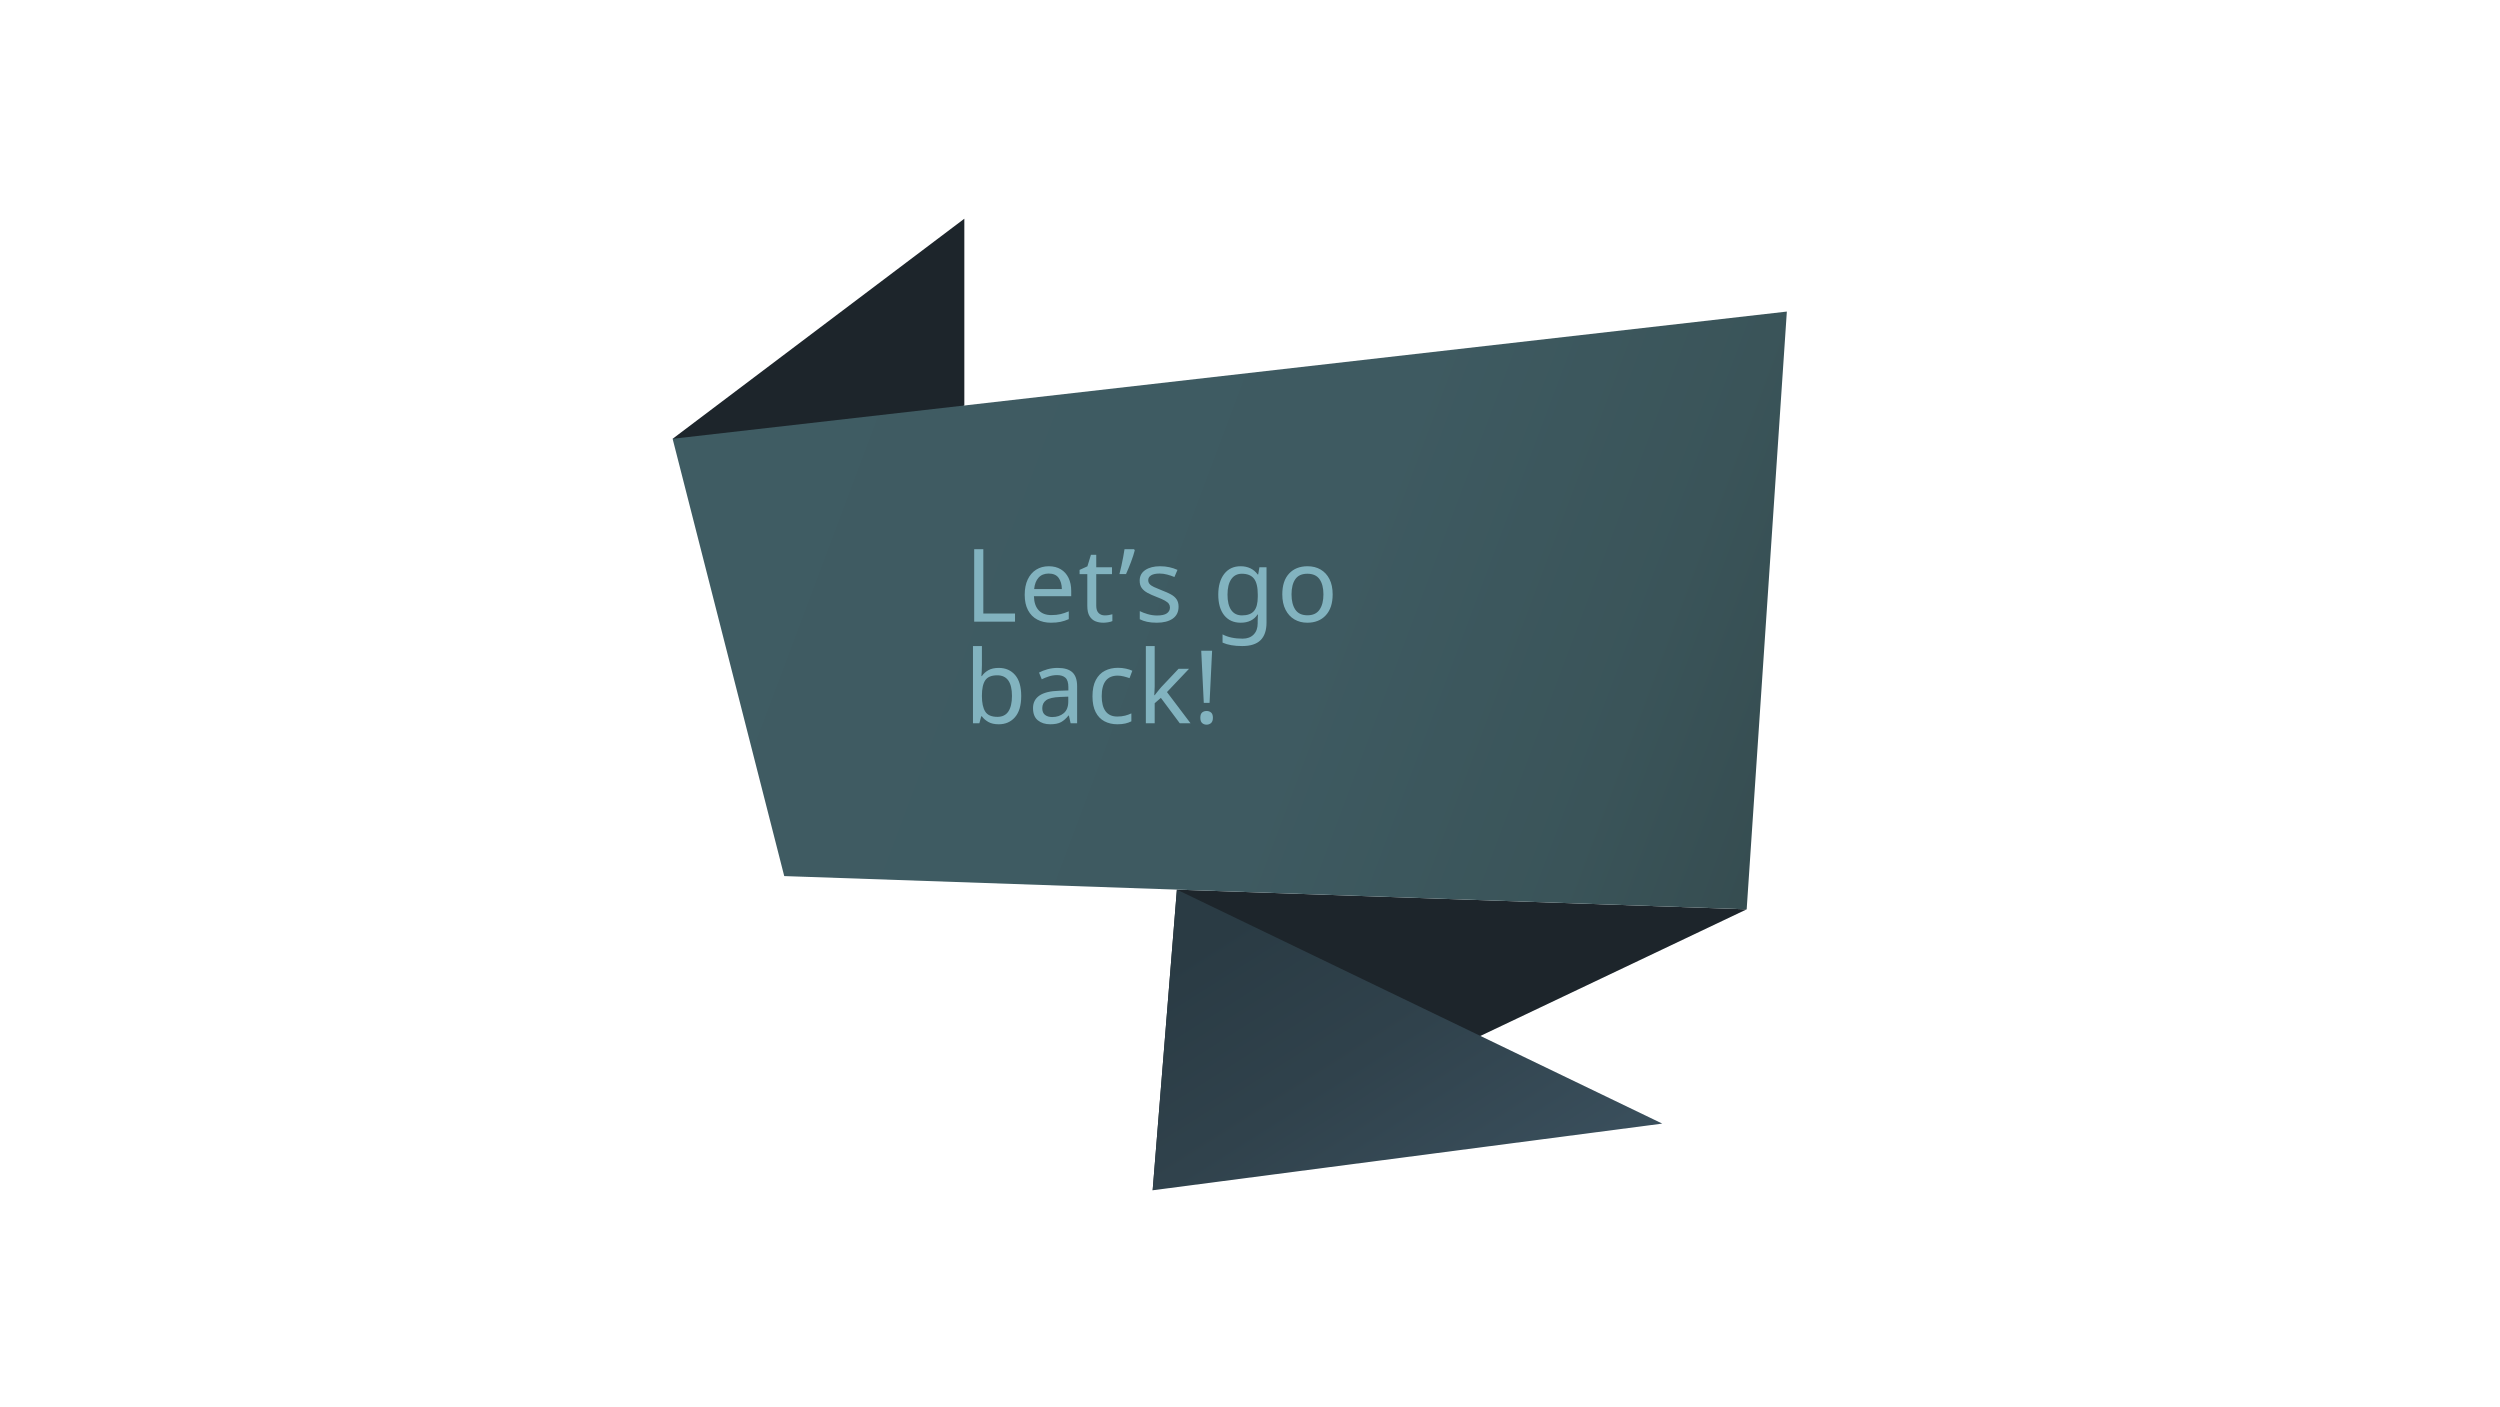
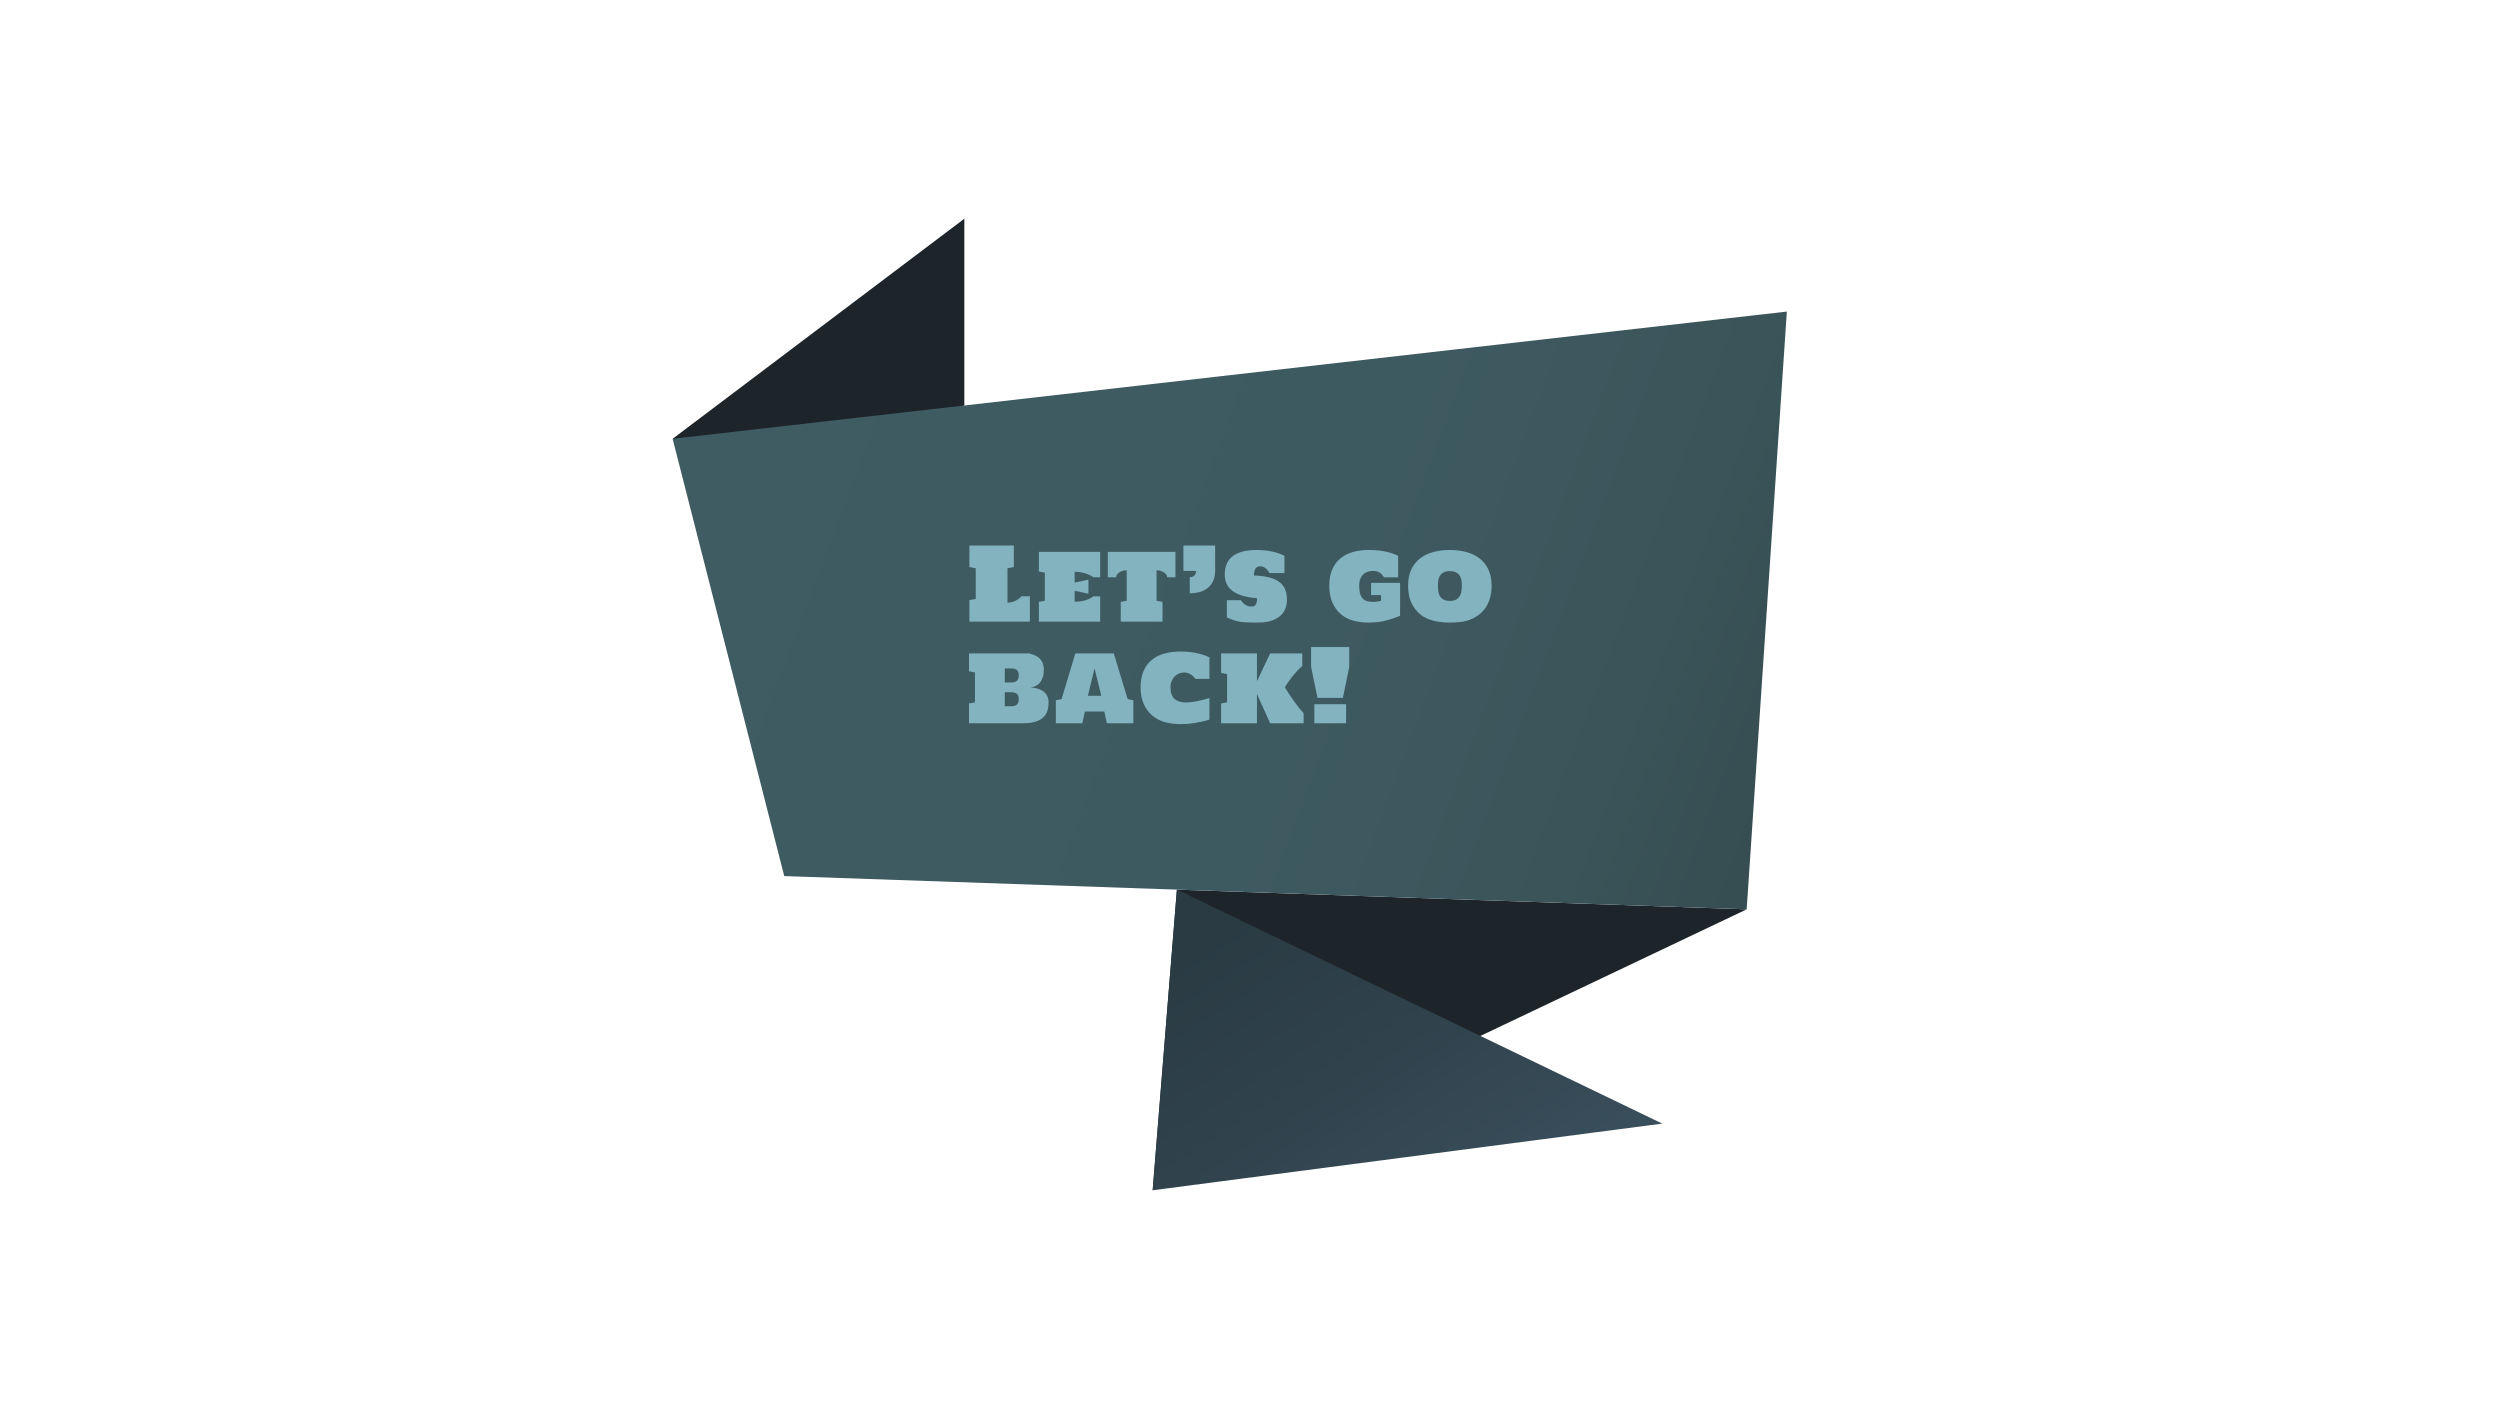
<svg xmlns="http://www.w3.org/2000/svg" version="1.1" x="0px" y="0px" width="1600px" height="900px" viewBox="0 0 1600 900" enable-background="new 0 0 1600 900" xml:space="preserve">
-   <g id="Layer_6" display="none">
+   <g id="Layer_3" display="none">
</g>
-   <g id="measurement_x5F_tools">
+   <g id="outlune">
    <polygon fill="#1D252B" points="1117.876,581.975 753.208,569.375 737.699,761.773 920.999,675.572  " />
    <polygon fill="#1D252B" points="617.174,259.506 617.174,139.974 430.476,280.823 541.456,297.974  " />
    <linearGradient id="SVGID_1_" gradientUnits="userSpaceOnUse" x1="801.781" y1="584.243" x2="981.133" y2="867.24">
      <stop offset="0" style="stop-color:#2A3B44" />
      <stop offset="0.349" style="stop-color:#30424C" />
      <stop offset="0.719" style="stop-color:#394E5B" />
      <stop offset="0.76" style="stop-color:#394E5B" />
      <stop offset="1" style="stop-color:#394E5B" />
    </linearGradient>
    <polygon fill="url(#SVGID_1_)" points="753.208,569.375 1063.841,719.1 737.699,761.773  " />
    <linearGradient id="SVGID_3_" gradientUnits="userSpaceOnUse" x1="458.013" y1="243.179" x2="1142.484" y2="500.029">
      <stop offset="0" style="stop-color:#3F5C63" />
      <stop offset="0.577" style="stop-color:#3E5A61" />
      <stop offset="0.851" style="stop-color:#3A5459" />
      <stop offset="1" style="stop-color:#364D51" />
    </linearGradient>
    <polygon fill="url(#SVGID_3_)" points="430.476,280.823 1143.586,199.401 1117.876,581.975 501.911,560.693  " />
-     <rect x="617.174" y="353.128" fill="none" width="546.392" height="312.446" />
-     <text transform="matrix(1 0 0 1 617.1724 397.8818)">
+     <g>
+       <path fill="#82B3BF" d="M644.785,385.694c1.016,0,1.968-0.121,2.856-0.365c0.889-0.242,1.714-0.555,2.476-0.936    s1.454-0.814,2.079-1.301c0.624-0.486,1.169-0.974,1.635-1.461h5.3v16.25H620.41v-13.773l4.062-0.794V363.7l-4.062-0.793v-13.775    h28.438v13.775l-4.062,0.793V385.694z" />
+       <path fill="#82B3BF" d="M687.796,372.84l8.792-1.873v9.046l-8.792-1.904v7.015c1.27,0,2.496-0.09,3.682-0.27    c1.185-0.18,2.285-0.43,3.301-0.746c1.016-0.318,1.946-0.688,2.793-1.111c0.846-0.423,1.576-0.878,2.19-1.365h4.348v16.25h-39.229    v-12.663l3.809-0.729v-17.996l-3.809-0.73v-12.568h39.229v16.25h-4.348c-0.614-0.465-1.345-0.909-2.19-1.332    c-0.847-0.424-1.777-0.794-2.793-1.111s-2.116-0.571-3.301-0.762c-1.186-0.19-2.412-0.285-3.682-0.285V372.84z" />
+       <path fill="#82B3BF" d="M721.096,365c-1.1,0-2.073,0.148-2.92,0.445c-0.846,0.296-1.555,0.666-2.126,1.11    s-1.005,0.926-1.302,1.444c-0.296,0.519-0.443,1-0.443,1.443h-5.301v-16.25h43.291v16.25h-5.301c0-0.443-0.147-0.925-0.443-1.443    c-0.297-0.519-0.73-1-1.302-1.444s-1.28-0.814-2.126-1.11c-0.847-0.297-1.82-0.445-2.92-0.445v19.488l3.809,0.729v12.663h-26.725    v-12.663l3.809-0.729V365z" />
+       <path fill="#82B3BF" d="M757.379,349.131h20.312v16.219c0,2.688-0.465,4.946-1.396,6.775c-0.931,1.831-2.158,3.312-3.682,4.443    c-1.523,1.133-3.258,1.942-5.205,2.429c-1.946,0.487-3.936,0.729-5.967,0.729v-10.283c0.402-0.021,0.836-0.095,1.302-0.222    c0.465-0.127,0.899-0.339,1.302-0.635c0.401-0.296,0.74-0.703,1.016-1.222c0.274-0.519,0.412-1.18,0.412-1.984h-8.094V349.131z" />
+       <path fill="#82B3BF" d="M823.656,383.822c0,1.968-0.28,3.708-0.841,5.222c-0.562,1.512-1.323,2.824-2.285,3.936    c-0.963,1.109-2.105,2.036-3.428,2.776c-1.323,0.741-2.746,1.339-4.27,1.794c-1.523,0.454-3.115,0.719-4.776,0.793    s-3.316,0.111-4.967,0.111c-2.285,0-4.349-0.054-6.188-0.159c-1.842-0.106-3.486-0.339-4.936-0.698    c-1.45-0.359-2.729-0.756-3.841-1.189c-1.11-0.434-2.09-0.863-2.936-1.286v-11.013h8.981c0.889,1.396,1.904,2.422,3.047,3.078    s2.317,0.984,3.523,0.984c0.359,0,0.762-0.032,1.206-0.096s0.856-0.264,1.237-0.604c0.381-0.338,0.704-0.861,0.969-1.57    c0.264-0.709,0.396-1.709,0.396-3c-1.714-0.147-3.412-0.365-5.094-0.65c-1.683-0.285-3.291-0.672-4.824-1.158    c-1.534-0.486-2.957-1.105-4.27-1.857c-1.312-0.75-2.449-1.66-3.411-2.729c-0.963-1.068-1.72-2.328-2.27-3.777    c-0.551-1.449-0.825-3.115-0.825-4.998c0-2.158,0.274-4.047,0.825-5.666c0.55-1.619,1.302-3.01,2.253-4.174    c0.953-1.163,2.079-2.126,3.381-2.888c1.301-0.762,2.702-1.364,4.205-1.81c1.502-0.443,3.067-0.756,4.697-0.936    c1.629-0.18,3.258-0.27,4.888-0.27c2.306,0,4.374,0.116,6.205,0.349c1.83,0.233,3.47,0.529,4.919,0.889    c1.449,0.36,2.729,0.757,3.841,1.19c1.11,0.434,2.1,0.852,2.968,1.254v11.107h-9.617c-0.805-1.523-1.725-2.634-2.762-3.332    c-1.036-0.698-2.094-1.047-3.174-1.047c-0.359,0-0.772,0.059-1.237,0.174c-0.466,0.117-0.899,0.376-1.302,0.777    c-0.401,0.402-0.74,0.995-1.016,1.777c-0.274,0.783-0.412,1.842-0.412,3.174c3.491,0.127,6.554,0.498,9.188,1.111    c2.634,0.613,4.84,1.529,6.617,2.746s3.11,2.781,3.999,4.697C823.211,378.77,823.656,381.092,823.656,383.822z" />
+       <path fill="#82B3BF" d="M850.741,374.935c0-3.978,0.604-7.411,1.81-10.3c1.206-2.887,2.92-5.268,5.142-7.141    s4.903-3.258,8.046-4.158c3.142-0.898,6.649-1.348,10.521-1.348c2.35,0,4.47,0.116,6.364,0.349    c1.894,0.233,3.597,0.529,5.109,0.889c1.513,0.36,2.846,0.757,3.999,1.19s2.174,0.852,3.062,1.254v13.806h-8.981    c-0.487-0.698-0.968-1.306-1.444-1.825c-0.476-0.518-0.989-0.941-1.539-1.27c-0.551-0.328-1.164-0.576-1.841-0.746    c-0.678-0.168-1.471-0.254-2.38-0.254c-1.101,0-2.175,0.164-3.222,0.492c-1.048,0.328-1.979,0.868-2.793,1.619    c-0.815,0.751-1.471,1.734-1.968,2.951c-0.498,1.217-0.746,2.714-0.746,4.491c0,2.073,0.201,3.772,0.604,5.095    c0.401,1.322,0.983,2.369,1.745,3.141c0.762,0.773,1.698,1.308,2.809,1.604c1.111,0.297,2.386,0.444,3.825,0.444    c0.762,0,1.549-0.053,2.364-0.159c0.814-0.105,1.698-0.307,2.649-0.603v-3.618h-6.379v-7.808h18.566v21.074    c-1.565,0.656-3.227,1.27-4.982,1.841c-1.757,0.571-3.518,1.068-5.284,1.492c-1.768,0.423-3.497,0.697-5.189,0.824    c-1.693,0.127-3.259,0.191-4.697,0.191c-3.534,0-6.835-0.424-9.902-1.27c-3.068-0.847-5.734-2.254-7.998-4.222    c-2.265-1.968-4.042-4.448-5.332-7.442C851.386,382.526,850.741,378.998,850.741,374.935z" />
+       <path fill="#82B3BF" d="M927.872,398.454c-3.724,0-7.21-0.396-10.457-1.191c-3.248-0.793-6.073-2.158-8.475-4.094    s-4.295-4.406-5.681-7.41c-1.387-3.005-2.079-6.612-2.079-10.823c0-4.126,0.692-7.644,2.079-10.554    c1.386-2.908,3.284-5.278,5.696-7.109c2.412-1.829,5.237-3.168,8.475-4.014c3.237-0.847,6.718-1.27,10.441-1.27    c3.703,0,7.179,0.423,10.427,1.27c3.247,0.846,6.083,2.185,8.506,4.014c2.422,1.831,4.332,4.201,5.729,7.109    c1.396,2.91,2.095,6.428,2.095,10.554c0,2.793-0.317,5.327-0.952,7.601c-0.635,2.275-1.529,4.297-2.682,6.062    c-1.153,1.768-2.539,3.291-4.158,4.57c-1.618,1.281-3.423,2.338-5.411,3.174c-1.989,0.836-4.126,1.396-6.411,1.682    C932.728,398.311,930.348,398.454,927.872,398.454z M927.872,365.508c-1.248,0-2.301,0.159-3.157,0.477    c-0.857,0.317-1.566,0.73-2.127,1.238s-0.999,1.09-1.317,1.745c-0.316,0.656-0.545,1.328-0.682,2.015    c-0.138,0.688-0.223,1.365-0.254,2.031c-0.032,0.668-0.048,1.254-0.048,1.762c0,0.487,0.011,1.064,0.032,1.73    c0.021,0.666,0.095,1.365,0.222,2.094c0.127,0.73,0.338,1.455,0.635,2.175c0.296,0.72,0.725,1.364,1.285,1.937    c0.561,0.57,1.28,1.031,2.158,1.381c0.878,0.348,1.963,0.523,3.253,0.523c1.27,0,2.344-0.17,3.222-0.508    c0.878-0.339,1.598-0.789,2.158-1.35s1-1.189,1.317-1.889c0.317-0.697,0.545-1.4,0.683-2.109c0.137-0.709,0.222-1.402,0.254-2.08    c0.031-0.676,0.048-1.258,0.048-1.745c0-0.508-0.017-1.095-0.048-1.761c-0.032-0.668-0.117-1.35-0.254-2.048    c-0.138-0.698-0.365-1.38-0.683-2.048c-0.317-0.666-0.757-1.264-1.317-1.793c-0.561-0.528-1.28-0.957-2.158-1.285    S929.141,365.508,927.872,365.508z" />
+       <path fill="#82B3BF" d="M658.686,418.194c3.131,0.741,5.475,1.937,7.03,3.587c1.555,1.65,2.333,3.894,2.333,6.729    c0,1.904-0.212,3.513-0.635,4.824c-0.424,1.312-0.958,2.392-1.604,3.237c-0.646,0.847-1.344,1.497-2.095,1.951    c-0.751,0.456-1.449,0.789-2.095,1c-0.646,0.213-1.401,0.35-2.27,0.413c0.762,0.042,1.588,0.132,2.477,0.271    c0.889,0.137,1.766,0.348,2.634,0.635c0.867,0.285,1.703,0.655,2.507,1.109c0.805,0.456,1.508,1.032,2.111,1.73    c0.603,0.698,1.089,1.523,1.46,2.476c0.37,0.952,0.556,2.063,0.556,3.333c0,1.904-0.244,3.676-0.73,5.316    c-0.487,1.639-1.349,3.057-2.587,4.252c-1.237,1.195-2.903,2.133-4.999,2.809c-2.094,0.678-4.76,1.016-7.998,1.016h-34.626    v-12.663l3.809-0.729V430.35l-3.809-0.73v-11.426H658.686z M651.989,432.096c0-1.08-0.174-1.91-0.523-2.492    c-0.349-0.582-0.814-1.01-1.396-1.285s-1.237-0.434-1.968-0.477c-0.729-0.041-1.476-0.062-2.237-0.062h-2.793v9.014h2.793    c0.762,0,1.508-0.027,2.237-0.08c0.73-0.053,1.386-0.223,1.968-0.508s1.048-0.746,1.396-1.381    C651.815,434.19,651.989,433.281,651.989,432.096z M651.989,447.298c0-1.079-0.174-1.904-0.523-2.476    c-0.349-0.571-0.814-0.994-1.396-1.27s-1.237-0.434-1.968-0.477c-0.729-0.041-1.476-0.062-2.237-0.062h-2.793v9.014h2.793    c0.762,0,1.508-0.027,2.237-0.08c0.73-0.053,1.386-0.227,1.968-0.523c0.582-0.296,1.048-0.762,1.396-1.396    C651.815,449.393,651.989,448.483,651.989,447.298z" />
+       <path fill="#82B3BF" d="M708.363,462.881l-1.587-7.521h-12.474l-1.586,7.521h-16.98v-14.727l3.682-0.729l8.791-29.231h24.629    l8.855,29.231l3.65,0.729v14.727H708.363z M696.239,445.331h8.601l-4.316-17.551L696.239,445.331z" />
+       <path fill="#82B3BF" d="M749.121,439.935c0,3.364,0.857,5.813,2.57,7.347c1.715,1.535,4.147,2.302,7.301,2.302    c1.861,0,4.046-0.232,6.554-0.698c2.507-0.465,5.337-1.174,8.489-2.127v13.807c-6.348,1.926-12.452,2.889-18.312,2.889    c-3.64,0-7.025-0.43-10.156-1.285c-3.132-0.857-5.851-2.27-8.156-4.238c-2.307-1.967-4.121-4.447-5.443-7.441    c-1.323-2.994-1.984-6.512-1.984-10.554c0-3.999,0.608-7.442,1.825-10.331s2.941-5.268,5.174-7.141    c2.231-1.873,4.914-3.254,8.046-4.143c3.131-0.889,6.622-1.332,10.473-1.332c2.35,0,4.47,0.116,6.364,0.349    c1.894,0.233,3.597,0.529,5.109,0.889c1.513,0.36,2.846,0.757,3.999,1.19s2.174,0.852,3.062,1.254v13.806h-8.981    c-1.016-1.396-2.138-2.429-3.364-3.095c-1.228-0.666-2.508-1-3.84-1c-1.101,0-2.175,0.213-3.222,0.635    c-1.048,0.424-1.979,1.043-2.793,1.857c-0.815,0.814-1.471,1.814-1.968,2.999C749.369,437.057,749.121,438.412,749.121,439.935z" />
+       <path fill="#82B3BF" d="M834.312,462.881h-21.424l-8.441-18.725v18.725h-22.916v-12.663l3.809-0.729v-18.06l-3.809-0.729v-12.506    h22.916v17.838l8.441-17.838h20.566v8.062c-1.248,1.058-2.406,2.168-3.475,3.332c-1.069,1.164-2.068,2.338-3,3.523    c-0.931,1.185-1.788,2.348-2.57,3.49c-0.783,1.143-1.492,2.232-2.127,3.27c0.826,1.312,1.703,2.682,2.635,4.109    c0.931,1.43,1.898,2.863,2.904,4.301c1.005,1.439,2.052,2.852,3.142,4.238c1.09,1.385,2.206,2.682,3.349,3.887V462.881z" />
+       <path fill="#82B3BF" d="M839.111,426.795v-12.664h24.406v12.664l-4.062,19.836h-16.25L839.111,426.795z M841.173,450.694h20.312    v12.188h-20.312V450.694z" />
+     </g>
+   </g>
+   <g id="fonts" display="none">
+     <polygon display="inline" fill="#1D252B" points="1117.876,581.975 753.208,569.375 737.699,761.773 920.999,675.572  " />
+     <polygon display="inline" fill="#1D252B" points="617.174,259.506 617.174,139.974 430.476,280.823 541.456,297.974  " />
+     <linearGradient id="SVGID_4_" gradientUnits="userSpaceOnUse" x1="801.781" y1="584.243" x2="981.133" y2="867.24">
+       <stop offset="0" style="stop-color:#2A3B44" />
+       <stop offset="0.349" style="stop-color:#30424C" />
+       <stop offset="0.719" style="stop-color:#394E5B" />
+       <stop offset="0.76" style="stop-color:#394E5B" />
+       <stop offset="1" style="stop-color:#394E5B" />
+     </linearGradient>
+     <polygon display="inline" fill="url(#SVGID_4_)" points="753.208,569.375 1063.841,719.1 737.699,761.773  " />
+     <linearGradient id="SVGID_6_" gradientUnits="userSpaceOnUse" x1="458.013" y1="243.179" x2="1142.484" y2="500.029">
+       <stop offset="0" style="stop-color:#3F5C63" />
+       <stop offset="0.577" style="stop-color:#3E5A61" />
+       <stop offset="0.851" style="stop-color:#3A5459" />
+       <stop offset="1" style="stop-color:#364D51" />
+     </linearGradient>
+     <polygon display="inline" fill="url(#SVGID_6_)" points="430.476,280.823 1143.586,199.401 1117.876,581.975 501.911,560.693  " />
+     <rect x="617.174" y="353.128" display="inline" fill="none" width="546.392" height="312.446" />
+     <text transform="matrix(1 0 0 1 617.1724 397.8818)" display="inline">
      <tspan x="0" y="0" fill="#82B3BF" font-family="'HoltwoodOneSC'" font-size="65" letter-spacing="1">Let’s go </tspan>
      <tspan x="0" y="65" fill="#82B3BF" font-family="'HoltwoodOneSC'" font-size="65" letter-spacing="1">back!</tspan>
    </text>
  </g>
</svg>
